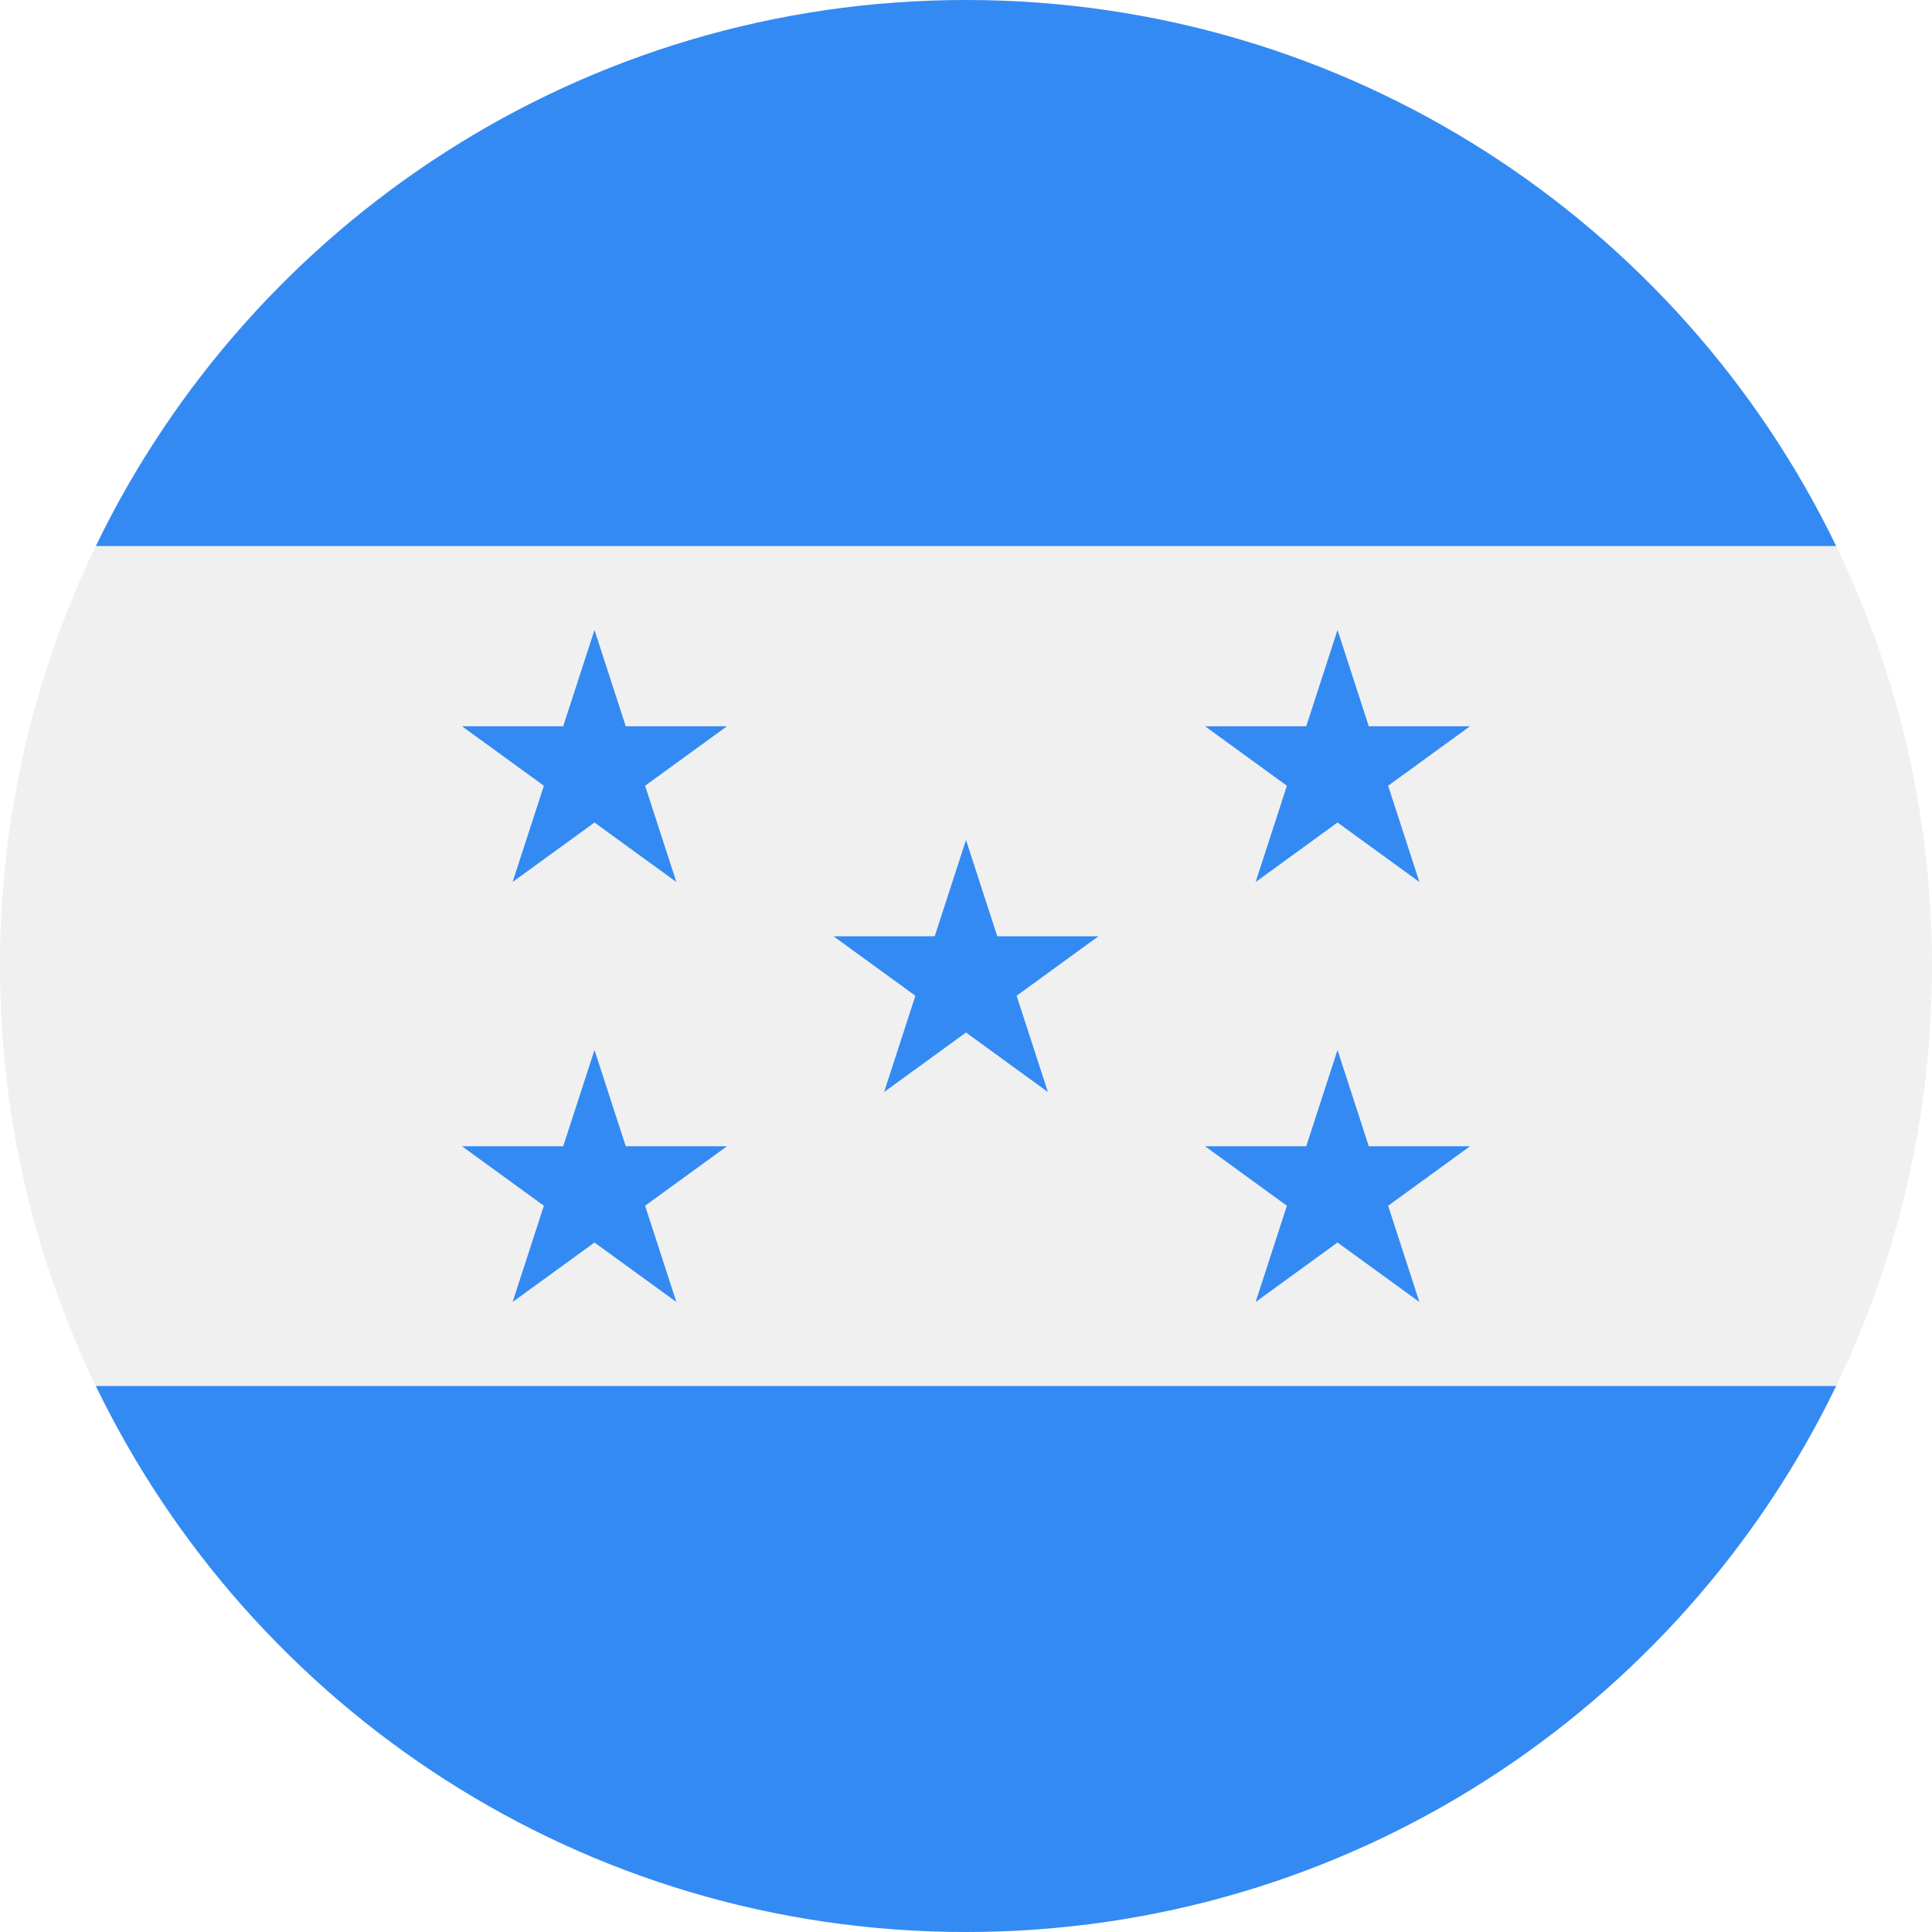
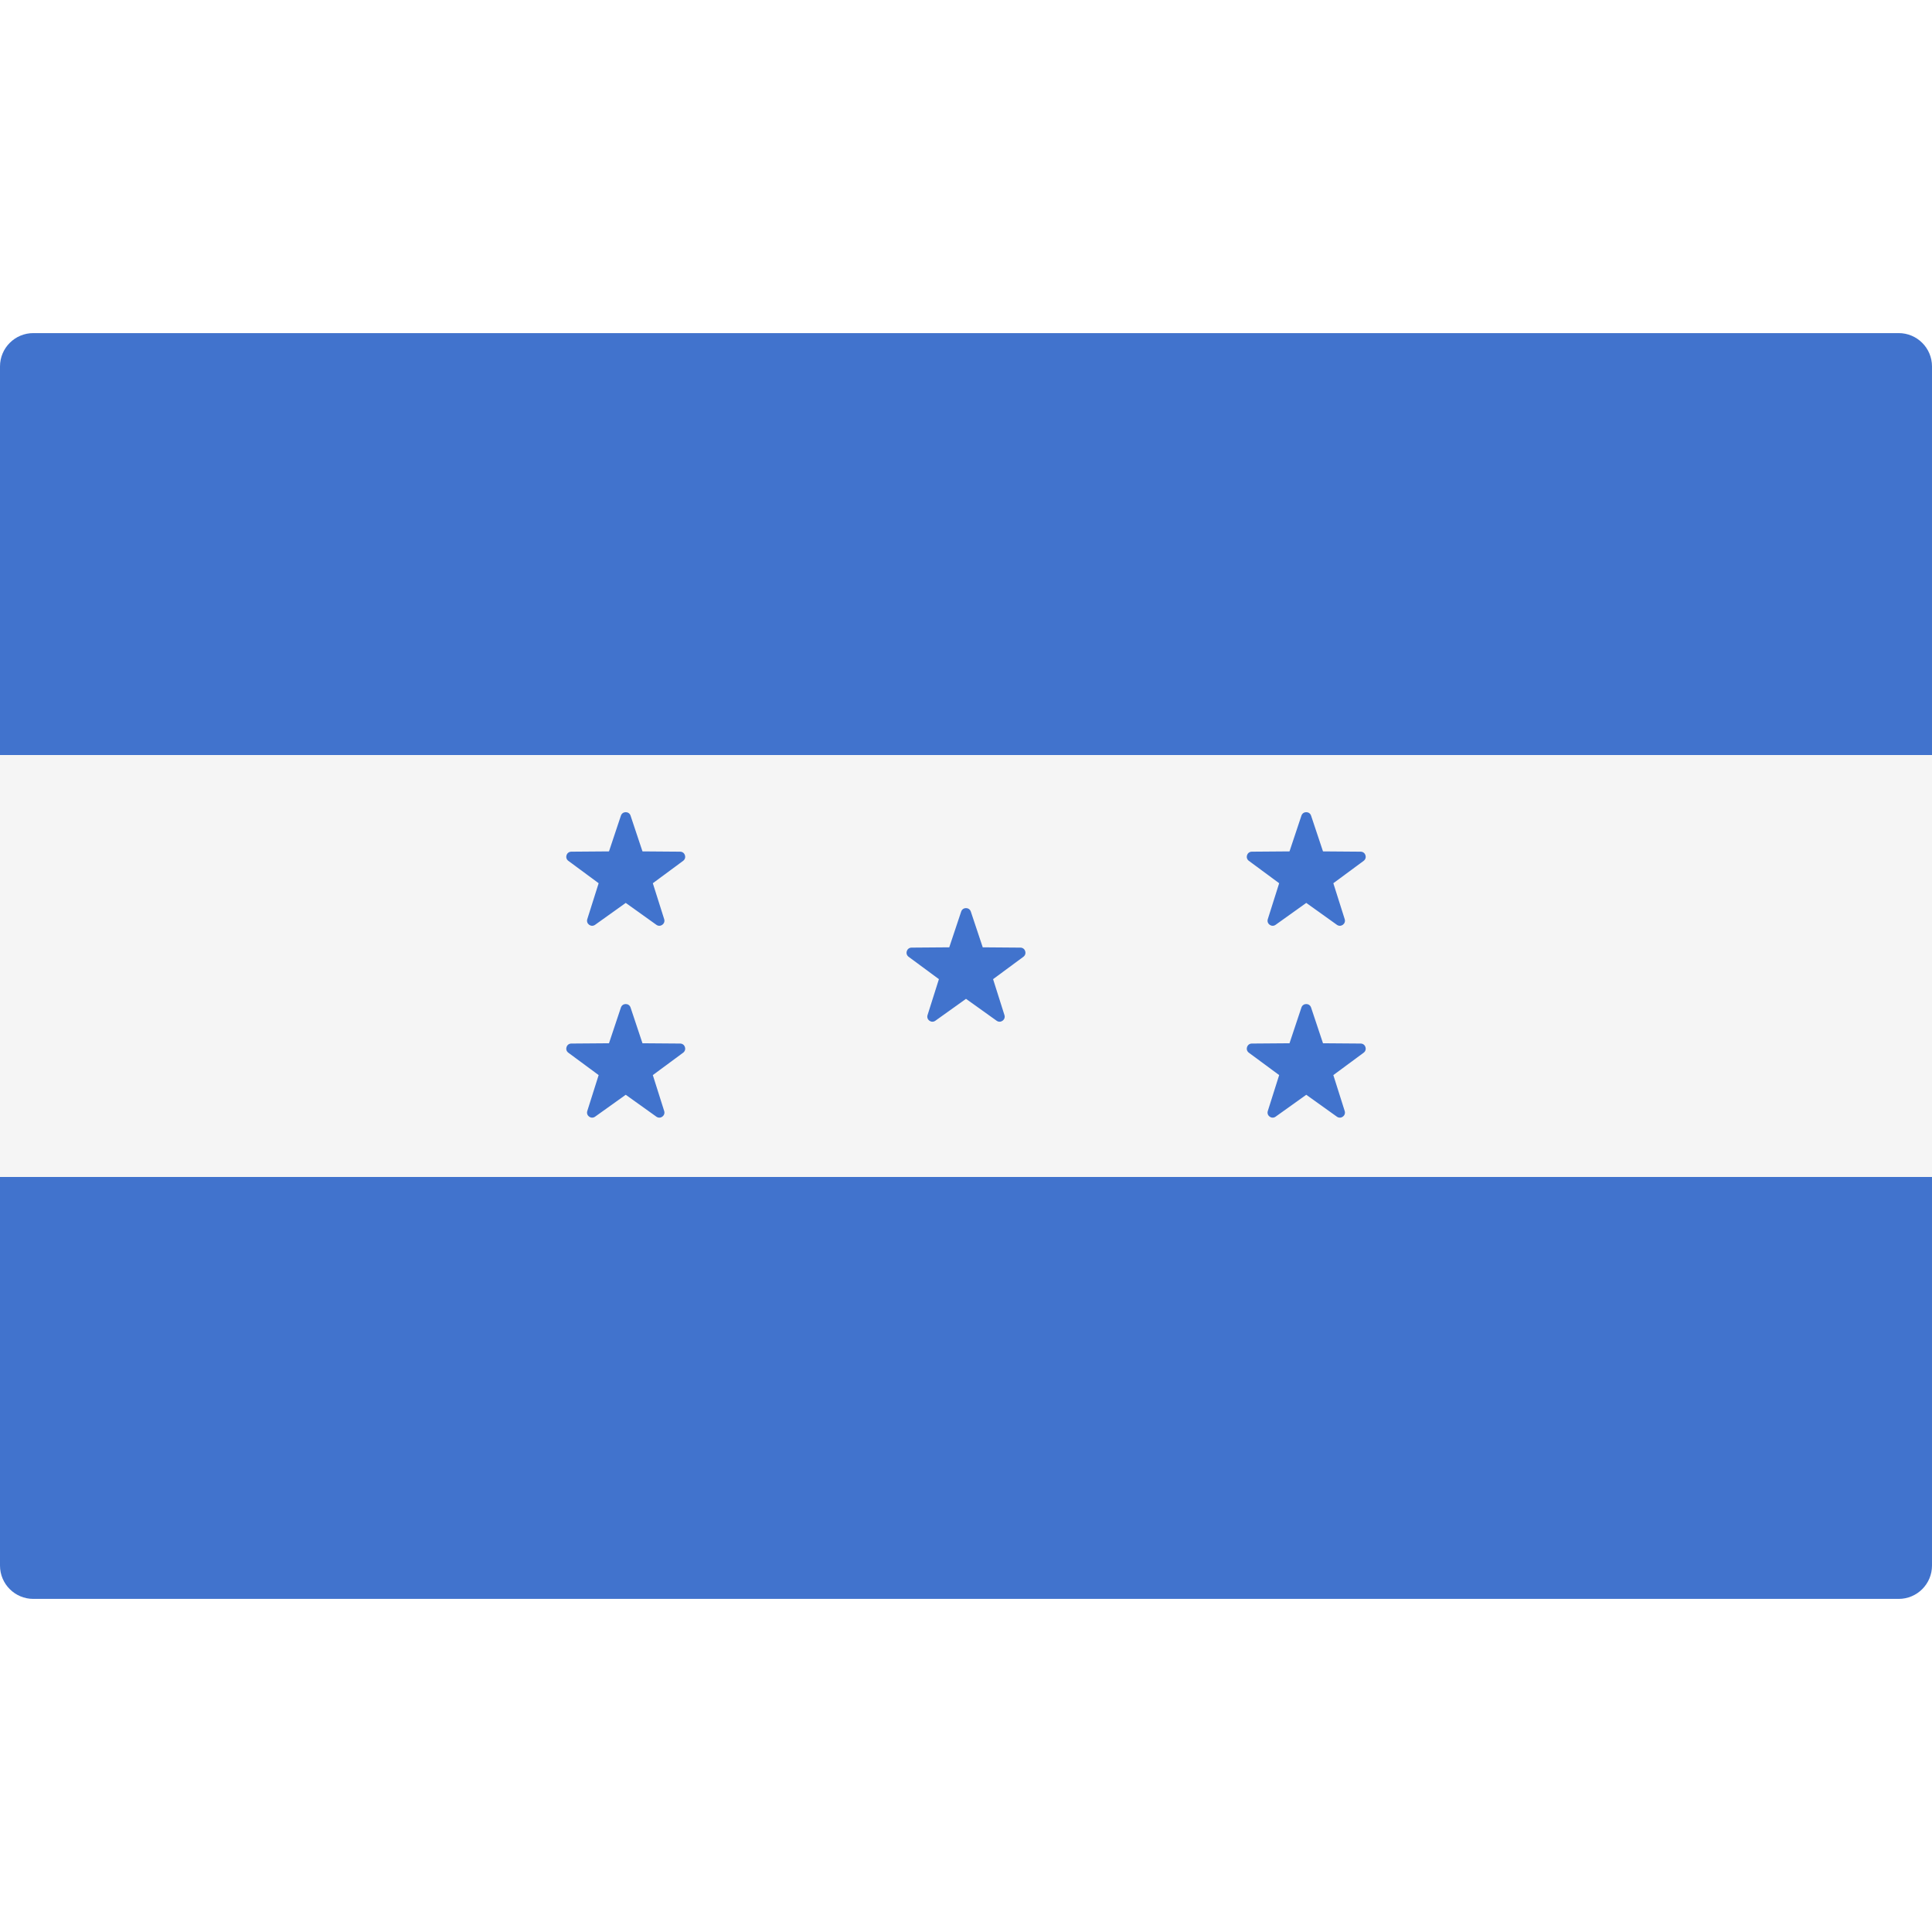
- <svg xmlns="http://www.w3.org/2000/svg" version="1.1" id="Layer_1" x="0px" y="0px" viewBox="0 0 512 512" style="enable-background:new 0 0 512 512;" xml:space="preserve">
-   <circle style="fill:#F0F0F0;" cx="256" cy="256" r="256" />
+ <svg xmlns="http://www.w3.org/2000/svg" version="1.1" id="Layer_1" x="0px" y="0px" viewBox="0 0 512.001 512.001" style="enable-background:new 0 0 512.001 512.001;" xml:space="preserve">
  <g>
-     <path style="fill:#338AF3;" d="M256,512c101.493,0,189.19-59.065,230.598-144.696H25.402C66.81,452.935,154.506,512,256,512z" />
-     <path style="fill:#338AF3;" d="M256,0C154.506,0,66.81,59.065,25.402,144.696h461.195C445.19,59.065,357.493,0,256,0z" />
-     <polygon style="fill:#338AF3;" points="157.545,166.957 165.833,192.466 192.654,192.466 170.956,208.23 179.245,233.739    157.545,217.974 135.845,233.739 144.134,208.23 122.435,192.466 149.256,192.466  " />
-     <polygon style="fill:#338AF3;" points="157.545,278.261 165.833,303.771 192.654,303.771 170.956,319.535 179.245,345.043    157.545,329.278 135.845,345.043 144.134,319.535 122.435,303.771 149.256,303.771  " />
-     <polygon style="fill:#338AF3;" points="354.455,166.957 362.744,192.466 389.565,192.466 367.866,208.23 376.155,233.739    354.455,217.974 332.755,233.739 341.044,208.23 319.345,192.466 346.167,192.466  " />
-     <polygon style="fill:#338AF3;" points="354.455,278.261 362.744,303.771 389.565,303.771 367.866,319.535 376.155,345.043    354.455,329.278 332.755,345.043 341.044,319.535 319.345,303.771 346.167,303.771  " />
-     <polygon style="fill:#338AF3;" points="256,222.609 264.289,248.119 291.11,248.119 269.411,263.883 277.7,289.391 256,273.626    234.3,289.391 242.589,263.883 220.89,248.119 247.711,248.119  " />
+     <path style="fill:#4173CD;" d="M512,200.093H0V97.104c0-4.875,3.953-8.828,8.828-8.828h494.345c4.875,0,8.828,3.953,8.828,8.828   L512,200.093L512,200.093z" />
+     <path style="fill:#4173CD;" d="M503.172,423.725H8.828c-4.875,0-8.828-3.953-8.828-8.828V311.909h512v102.988   C512,419.773,508.047,423.725,503.172,423.725z" />
+   </g>
+   <rect y="200.091" style="fill:#F5F5F5;" width="512" height="111.81" />
+   <g>
+     <path style="fill:#4173CD;" d="M257.277,241.579l3.159,9.473l9.985,0.077c1.293,0.01,1.828,1.66,0.789,2.428l-8.033,5.932   l3.012,9.521c0.389,1.233-1.013,2.252-2.066,1.501L256,264.704l-8.124,5.806c-1.052,0.751-2.455-0.268-2.066-1.501l3.012-9.521   l-8.033-5.932c-1.039-0.768-0.504-2.418,0.789-2.428l9.985-0.077l3.159-9.473C255.133,240.353,256.867,240.353,257.277,241.579z" />
+     <path style="fill:#4173CD;" d="M167.104,267.002l3.159,9.473l9.985,0.077c1.293,0.01,1.828,1.66,0.789,2.428l-8.033,5.932   l3.012,9.521c0.39,1.233-1.013,2.252-2.066,1.501l-8.124-5.806l-8.124,5.806c-1.052,0.751-2.455-0.268-2.066-1.501l3.012-9.521   l-8.033-5.932c-1.039-0.768-0.504-2.418,0.789-2.428l9.985-0.077l3.159-9.473C164.96,265.776,166.695,265.776,167.104,267.002z" />
+     <path style="fill:#4173CD;" d="M167.104,216.155l3.159,9.473l9.985,0.077c1.293,0.01,1.828,1.66,0.789,2.428l-8.033,5.932   l3.012,9.521c0.39,1.233-1.013,2.252-2.066,1.501l-8.124-5.806l-8.124,5.806c-1.052,0.751-2.455-0.268-2.066-1.501l3.012-9.521   l-8.033-5.932c-1.039-0.768-0.504-2.418,0.789-2.428l9.985-0.077l3.159-9.473C164.96,214.93,166.695,214.93,167.104,216.155z" />
+     <path style="fill:#4173CD;" d="M347.449,267.002l3.159,9.473l9.985,0.077c1.293,0.01,1.828,1.66,0.789,2.428l-8.033,5.932   l3.012,9.521c0.39,1.233-1.013,2.252-2.066,1.501l-8.124-5.806l-8.124,5.806c-1.052,0.751-2.455-0.268-2.066-1.501l3.012-9.521   l-8.033-5.932c-1.041-0.768-0.504-2.418,0.789-2.428l9.985-0.077l3.159-9.473C345.305,265.776,347.04,265.776,347.449,267.002z" />
+     <path style="fill:#4173CD;" d="M347.449,216.155l3.159,9.473l9.985,0.077c1.293,0.01,1.828,1.66,0.789,2.428l-8.033,5.932   l3.012,9.521c0.39,1.233-1.013,2.252-2.066,1.501l-8.124-5.806l-8.124,5.806c-1.052,0.751-2.455-0.268-2.066-1.501l3.012-9.521   l-8.033-5.932c-1.041-0.768-0.504-2.418,0.789-2.428l9.985-0.077l3.159-9.473C345.305,214.93,347.04,214.93,347.449,216.155z" />
  </g>
  <g>
</g>
  <g>
</g>
  <g>
</g>
  <g>
</g>
  <g>
</g>
  <g>
</g>
  <g>
</g>
  <g>
</g>
  <g>
</g>
  <g>
</g>
  <g>
</g>
  <g>
</g>
  <g>
</g>
  <g>
</g>
  <g>
</g>
</svg>
